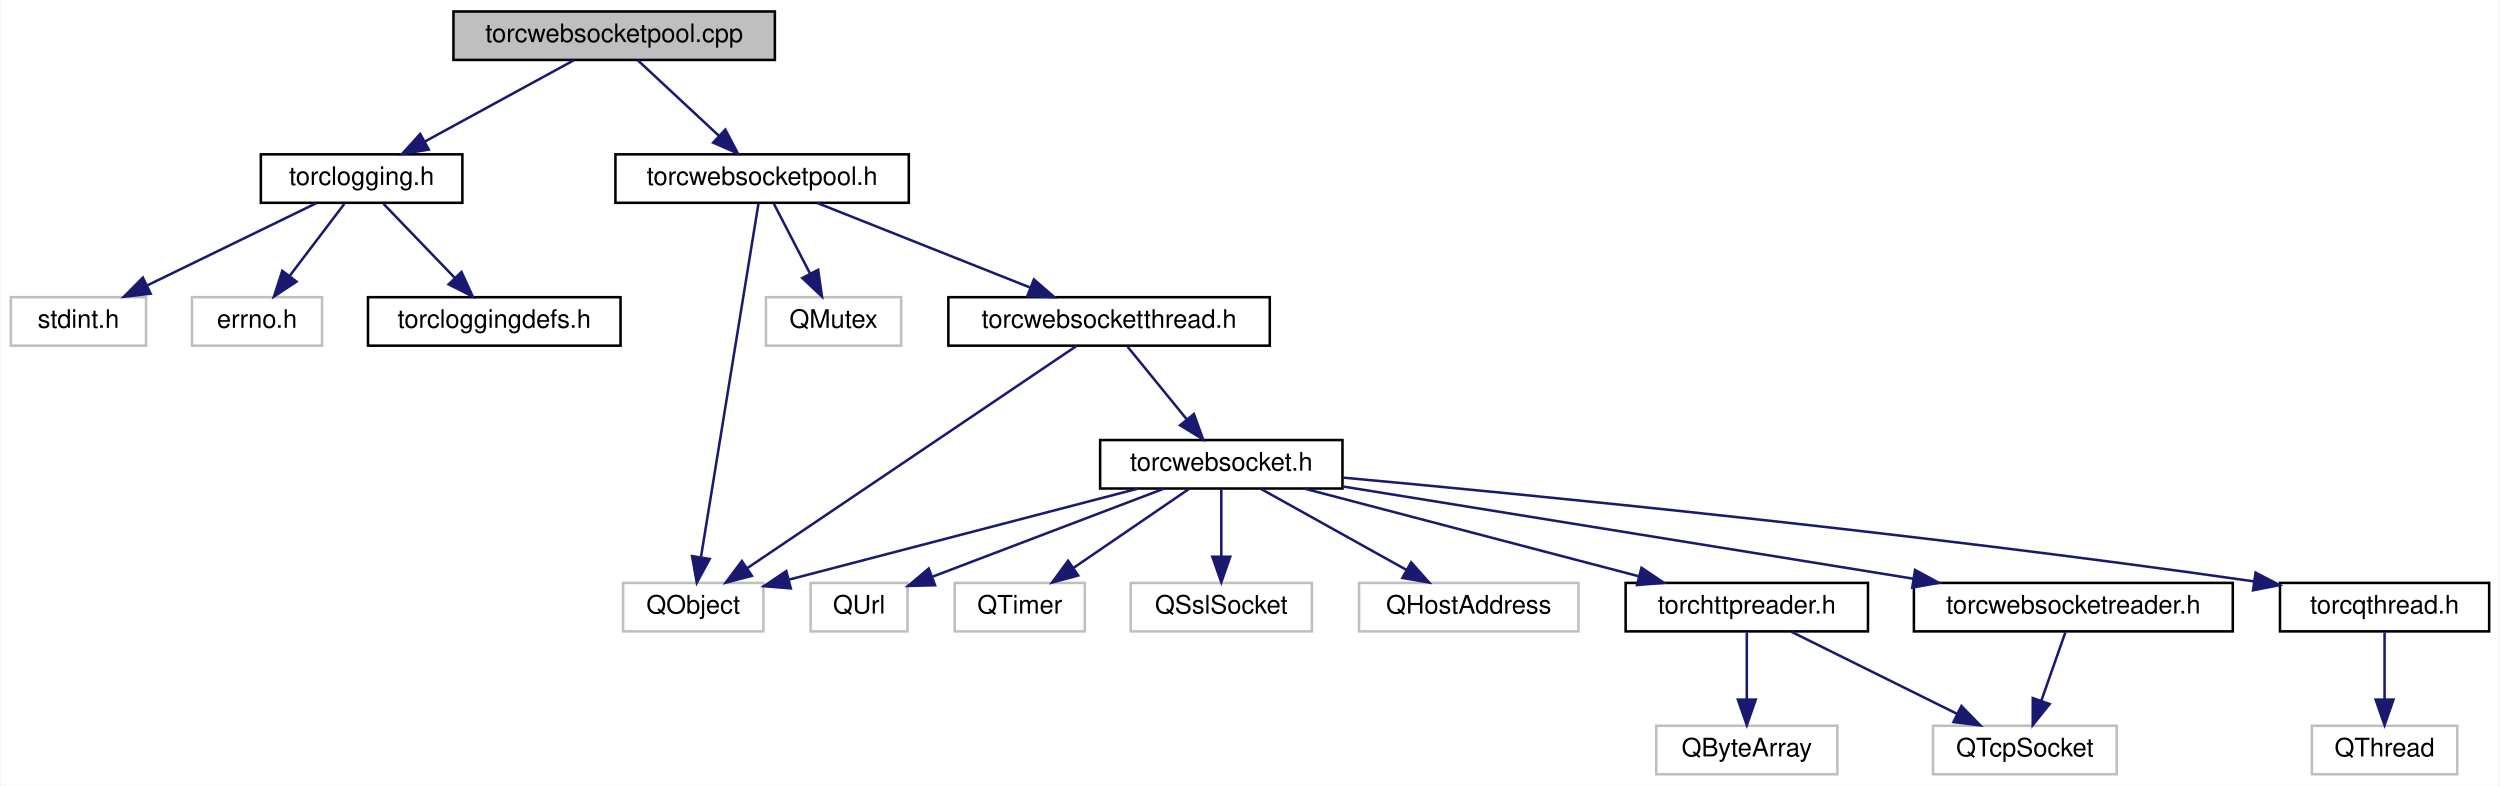
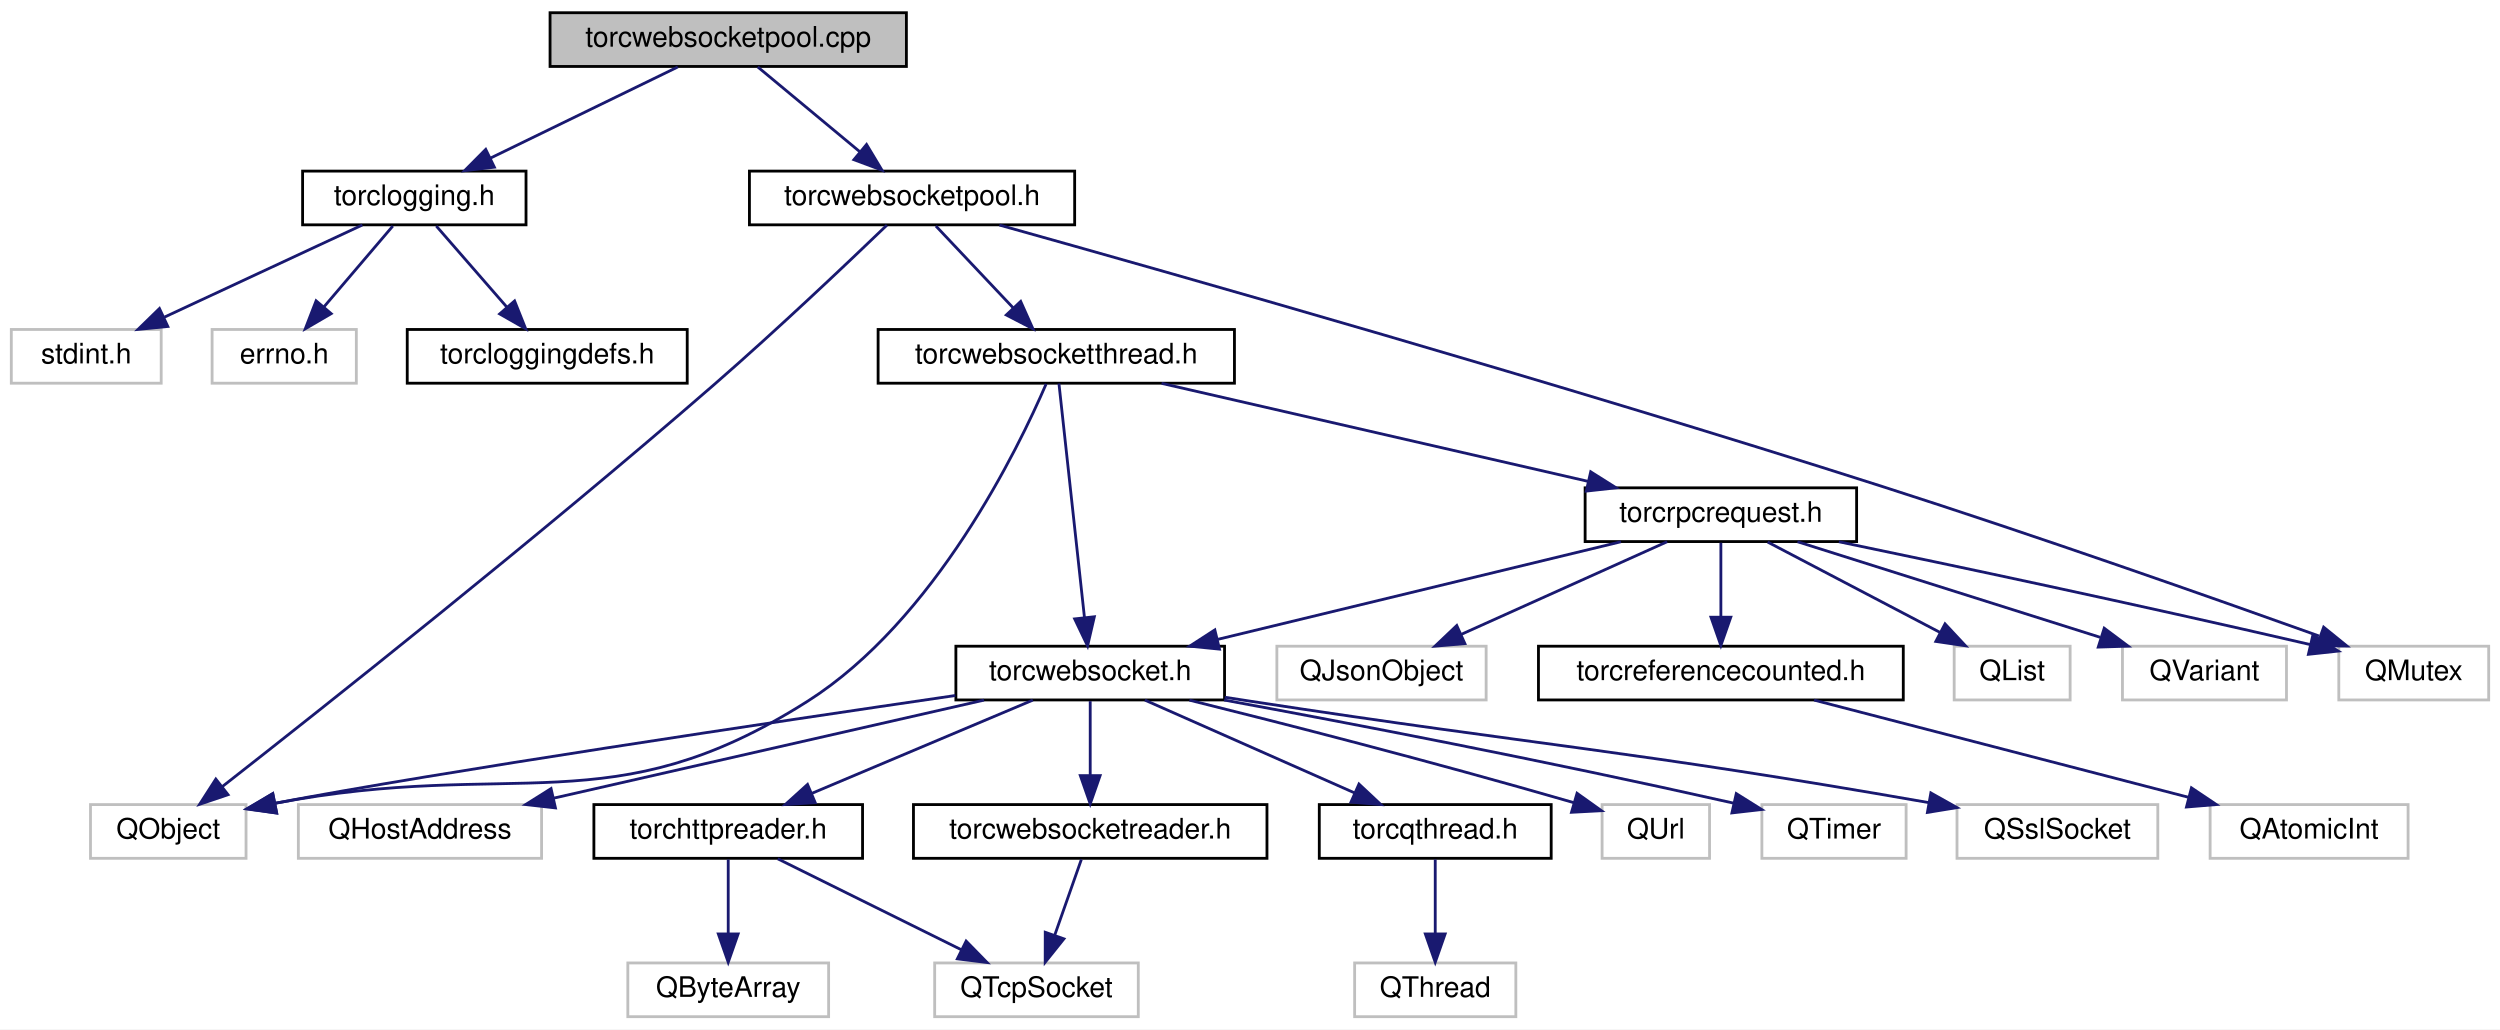
- <svg xmlns="http://www.w3.org/2000/svg" xmlns:xlink="http://www.w3.org/1999/xlink" width="980pt" height="308pt" viewBox="0.00 0.00 979.50 308.00">
-   <g id="graph0" class="graph" transform="scale(1 1) rotate(0) translate(4 304)">
-     <polygon fill="white" stroke="none" points="-4,4 -4,-304 975.5,-304 975.5,4 -4,4" />
+ <svg xmlns="http://www.w3.org/2000/svg" xmlns:xlink="http://www.w3.org/1999/xlink" width="884pt" height="364pt" viewBox="0.00 0.00 884.00 364.00">
+   <g id="graph0" class="graph" transform="scale(1 1) rotate(0) translate(4 360)">
+     <polygon fill="white" stroke="none" points="-4,4 -4,-360 880,-360 880,4 -4,4" />
    <g id="node1" class="node">
-       <polygon fill="#bfbfbf" stroke="black" points="173.5,-280.5 173.5,-299.5 299.5,-299.5 299.5,-280.5 173.5,-280.5" />
-       <text text-anchor="middle" x="236.5" y="-287.5" font-family="Helvetica,sans-Serif" font-size="10.00">torcwebsocketpool.cpp</text>
+       <polygon fill="#bfbfbf" stroke="black" points="190.5,-336.5 190.5,-355.5 316.5,-355.5 316.5,-336.5 190.5,-336.5" />
+       <text text-anchor="middle" x="253.5" y="-343.5" font-family="Helvetica,sans-Serif" font-size="10.00">torcwebsocketpool.cpp</text>
    </g>
    <g id="node2" class="node">
      <g id="a_node2">
        <a xlink:href="../../d4/df9/torclogging_8h.html" target="_top" xlink:title="torclogging.h">
-           <polygon fill="white" stroke="black" points="98,-224.5 98,-243.5 177,-243.5 177,-224.5 98,-224.5" />
-           <text text-anchor="middle" x="137.5" y="-231.5" font-family="Helvetica,sans-Serif" font-size="10.00">torclogging.h</text>
+           <polygon fill="white" stroke="black" points="103,-280.5 103,-299.5 182,-299.5 182,-280.5 103,-280.5" />
+           <text text-anchor="middle" x="142.5" y="-287.5" font-family="Helvetica,sans-Serif" font-size="10.00">torclogging.h</text>
        </a>
      </g>
    </g>
    <g id="edge1" class="edge">
-       <path fill="none" stroke="midnightblue" d="M220.594,-280.324C204.862,-271.743 180.558,-258.486 162.291,-248.522" />
-       <polygon fill="midnightblue" stroke="midnightblue" points="163.822,-245.37 153.367,-243.655 160.47,-251.516 163.822,-245.37" />
+       <path fill="none" stroke="midnightblue" d="M235.666,-336.324C217.784,-327.625 190.025,-314.12 169.454,-304.113" />
+       <polygon fill="midnightblue" stroke="midnightblue" points="170.813,-300.882 160.29,-299.655 167.751,-307.177 170.813,-300.882" />
    </g>
    <g id="node6" class="node">
      <g id="a_node6">
        <a xlink:href="../../dc/d5c/torcwebsocketpool_8h.html" target="_top" xlink:title="torcwebsocketpool.h">
-           <polygon fill="white" stroke="black" points="237,-224.5 237,-243.5 352,-243.5 352,-224.5 237,-224.5" />
-           <text text-anchor="middle" x="294.5" y="-231.5" font-family="Helvetica,sans-Serif" font-size="10.00">torcwebsocketpool.h</text>
+           <polygon fill="white" stroke="black" points="261,-280.5 261,-299.5 376,-299.5 376,-280.5 261,-280.5" />
+           <text text-anchor="middle" x="318.5" y="-287.5" font-family="Helvetica,sans-Serif" font-size="10.00">torcwebsocketpool.h</text>
        </a>
      </g>
    </g>
    <g id="edge5" class="edge">
-       <path fill="none" stroke="midnightblue" d="M245.819,-280.324C254.393,-272.341 267.312,-260.313 277.688,-250.653" />
-       <polygon fill="midnightblue" stroke="midnightblue" points="280.078,-253.21 285.012,-243.834 275.308,-248.086 280.078,-253.21" />
+       <path fill="none" stroke="midnightblue" d="M263.943,-336.324C273.646,-328.263 288.315,-316.077 300,-306.369" />
+       <polygon fill="midnightblue" stroke="midnightblue" points="302.411,-308.916 307.867,-299.834 297.938,-303.532 302.411,-308.916" />
    </g>
    <g id="node3" class="node">
-       <polygon fill="white" stroke="#bfbfbf" points="0,-168.5 0,-187.5 53,-187.5 53,-168.5 0,-168.5" />
-       <text text-anchor="middle" x="26.5" y="-175.5" font-family="Helvetica,sans-Serif" font-size="10.00">stdint.h</text>
+       <polygon fill="white" stroke="#bfbfbf" points="0,-224.5 0,-243.5 53,-243.5 53,-224.5 0,-224.5" />
+       <text text-anchor="middle" x="26.5" y="-231.5" font-family="Helvetica,sans-Serif" font-size="10.00">stdint.h</text>
    </g>
    <g id="edge2" class="edge">
-       <path fill="none" stroke="midnightblue" d="M119.666,-224.324C101.784,-215.625 74.025,-202.12 53.454,-192.113" />
-       <polygon fill="midnightblue" stroke="midnightblue" points="54.813,-188.882 44.29,-187.655 51.751,-195.177 54.813,-188.882" />
+       <path fill="none" stroke="midnightblue" d="M124.119,-280.444C105.284,-271.675 75.769,-257.935 54.121,-247.858" />
+       <polygon fill="midnightblue" stroke="midnightblue" points="55.337,-244.564 44.795,-243.516 52.383,-250.91 55.337,-244.564" />
    </g>
    <g id="node4" class="node">
-       <polygon fill="white" stroke="#bfbfbf" points="71,-168.5 71,-187.5 122,-187.5 122,-168.5 71,-168.5" />
-       <text text-anchor="middle" x="96.5" y="-175.5" font-family="Helvetica,sans-Serif" font-size="10.00">errno.h</text>
+       <polygon fill="white" stroke="#bfbfbf" points="71,-224.5 71,-243.5 122,-243.5 122,-224.5 71,-224.5" />
+       <text text-anchor="middle" x="96.5" y="-231.5" font-family="Helvetica,sans-Serif" font-size="10.00">errno.h</text>
    </g>
    <g id="edge3" class="edge">
-       <path fill="none" stroke="midnightblue" d="M130.73,-224.083C124.938,-216.455 116.442,-205.264 109.362,-195.941" />
-       <polygon fill="midnightblue" stroke="midnightblue" points="111.979,-193.599 103.144,-187.751 106.404,-197.832 111.979,-193.599" />
+       <path fill="none" stroke="midnightblue" d="M134.904,-280.083C128.273,-272.298 118.479,-260.801 110.442,-251.367" />
+       <polygon fill="midnightblue" stroke="midnightblue" points="113.104,-249.094 103.955,-243.751 107.775,-253.633 113.104,-249.094" />
    </g>
    <g id="node5" class="node">
      <g id="a_node5">
        <a xlink:href="../../d1/d37/torcloggingdefs_8h.html" target="_top" xlink:title="torcloggingdefs.h">
-           <polygon fill="white" stroke="black" points="140,-168.5 140,-187.5 239,-187.5 239,-168.5 140,-168.5" />
-           <text text-anchor="middle" x="189.5" y="-175.5" font-family="Helvetica,sans-Serif" font-size="10.00">torcloggingdefs.h</text>
+           <polygon fill="white" stroke="black" points="140,-224.5 140,-243.5 239,-243.5 239,-224.5 140,-224.5" />
+           <text text-anchor="middle" x="189.5" y="-231.5" font-family="Helvetica,sans-Serif" font-size="10.00">torcloggingdefs.h</text>
        </a>
      </g>
    </g>
    <g id="edge4" class="edge">
-       <path fill="none" stroke="midnightblue" d="M146.087,-224.083C153.659,-216.22 164.878,-204.569 174.014,-195.081" />
-       <polygon fill="midnightblue" stroke="midnightblue" points="176.658,-197.382 181.073,-187.751 171.615,-192.527 176.658,-197.382" />
+       <path fill="none" stroke="midnightblue" d="M150.261,-280.083C157.037,-272.298 167.043,-260.801 175.255,-251.367" />
+       <polygon fill="midnightblue" stroke="midnightblue" points="177.958,-253.592 181.883,-243.751 172.678,-248.996 177.958,-253.592" />
    </g>
    <g id="node7" class="node">
-       <polygon fill="white" stroke="#bfbfbf" points="240,-56.5 240,-75.5 295,-75.5 295,-56.5 240,-56.5" />
-       <text text-anchor="middle" x="267.5" y="-63.5" font-family="Helvetica,sans-Serif" font-size="10.00">QObject</text>
+       <polygon fill="white" stroke="#bfbfbf" points="28,-56.5 28,-75.5 83,-75.5 83,-56.5 28,-56.5" />
+       <text text-anchor="middle" x="55.5" y="-63.5" font-family="Helvetica,sans-Serif" font-size="10.00">QObject</text>
    </g>
    <g id="edge6" class="edge">
-       <path fill="none" stroke="midnightblue" d="M293.048,-224.075C288.798,-197.945 276.317,-121.211 270.522,-85.577" />
-       <polygon fill="midnightblue" stroke="midnightblue" points="273.954,-84.876 268.894,-75.568 267.044,-86 273.954,-84.876" />
+       <path fill="none" stroke="midnightblue" d="M309.611,-280.394C296.483,-267.764 271.028,-243.586 248.5,-224 186.296,-169.921 109.587,-109.228 74.562,-81.83" />
+       <polygon fill="midnightblue" stroke="midnightblue" points="76.626,-79.001 66.59,-75.606 72.318,-84.519 76.626,-79.001" />
    </g>
    <g id="node8" class="node">
-       <polygon fill="white" stroke="#bfbfbf" points="296,-168.5 296,-187.5 349,-187.5 349,-168.5 296,-168.5" />
-       <text text-anchor="middle" x="322.5" y="-175.5" font-family="Helvetica,sans-Serif" font-size="10.00">QMutex</text>
+       <polygon fill="white" stroke="#bfbfbf" points="823,-112.5 823,-131.5 876,-131.5 876,-112.5 823,-112.5" />
+       <text text-anchor="middle" x="849.5" y="-119.5" font-family="Helvetica,sans-Serif" font-size="10.00">QMutex</text>
    </g>
    <g id="edge7" class="edge">
-       <path fill="none" stroke="midnightblue" d="M299.124,-224.083C302.956,-216.691 308.524,-205.953 313.265,-196.811" />
-       <polygon fill="midnightblue" stroke="midnightblue" points="316.466,-198.24 317.962,-187.751 310.252,-195.018 316.466,-198.24" />
+       <path fill="none" stroke="midnightblue" d="M349.393,-280.424C409.674,-263.575 547.094,-224.6 661.5,-188 715.919,-170.591 778.52,-148.535 815.999,-135.11" />
+       <polygon fill="midnightblue" stroke="midnightblue" points="817.647,-138.237 825.876,-131.564 815.282,-131.649 817.647,-138.237" />
    </g>
    <g id="node9" class="node">
      <g id="a_node9">
        <a xlink:href="../../dd/d9e/torcwebsocketthread_8h.html" target="_top" xlink:title="torcwebsocketthread.h">
-           <polygon fill="white" stroke="black" points="367.5,-168.5 367.5,-187.5 493.5,-187.5 493.5,-168.5 367.5,-168.5" />
-           <text text-anchor="middle" x="430.5" y="-175.5" font-family="Helvetica,sans-Serif" font-size="10.00">torcwebsocketthread.h</text>
+           <polygon fill="white" stroke="black" points="306.5,-224.5 306.5,-243.5 432.5,-243.5 432.5,-224.5 306.5,-224.5" />
+           <text text-anchor="middle" x="369.5" y="-231.5" font-family="Helvetica,sans-Serif" font-size="10.00">torcwebsocketthread.h</text>
        </a>
      </g>
    </g>
    <g id="edge8" class="edge">
-       <path fill="none" stroke="midnightblue" d="M316.05,-224.444C338.531,-215.517 373.988,-201.439 399.48,-191.317" />
-       <polygon fill="midnightblue" stroke="midnightblue" points="401.049,-194.46 409.051,-187.516 398.465,-187.954 401.049,-194.46" />
+       <path fill="none" stroke="midnightblue" d="M326.922,-280.083C334.348,-272.22 345.352,-260.569 354.312,-251.081" />
+       <polygon fill="midnightblue" stroke="midnightblue" points="356.913,-253.424 361.235,-243.751 351.824,-248.618 356.913,-253.424" />
    </g>
    <g id="edge9" class="edge">
-       <path fill="none" stroke="midnightblue" d="M417.71,-168.368C389.739,-149.492 322.898,-104.385 288.596,-81.237" />
-       <polygon fill="midnightblue" stroke="midnightblue" points="290.478,-78.284 280.231,-75.591 286.562,-84.087 290.478,-78.284" />
+       <path fill="none" stroke="midnightblue" d="M365.912,-224.235C356.134,-201.543 326.69,-140.654 281.5,-112 211.893,-67.863 178.521,-92.191 93.168,-75.937" />
+       <polygon fill="midnightblue" stroke="midnightblue" points="93.844,-72.503 83.346,-73.932 92.444,-79.362 93.844,-72.503" />
    </g>
    <g id="node10" class="node">
      <g id="a_node10">
        <a xlink:href="../../da/dbe/torcwebsocket_8h.html" target="_top" xlink:title="torcwebsocket.h">
-           <polygon fill="white" stroke="black" points="427,-112.5 427,-131.5 522,-131.5 522,-112.5 427,-112.5" />
-           <text text-anchor="middle" x="474.5" y="-119.5" font-family="Helvetica,sans-Serif" font-size="10.00">torcwebsocket.h</text>
+           <polygon fill="white" stroke="black" points="334,-112.5 334,-131.5 429,-131.5 429,-112.5 334,-112.5" />
+           <text text-anchor="middle" x="381.5" y="-119.5" font-family="Helvetica,sans-Serif" font-size="10.00">torcwebsocket.h</text>
        </a>
      </g>
    </g>
    <g id="edge10" class="edge">
-       <path fill="none" stroke="midnightblue" d="M437.766,-168.083C444.045,-160.377 453.288,-149.033 460.931,-139.653" />
-       <polygon fill="midnightblue" stroke="midnightblue" points="463.766,-141.714 467.369,-131.751 458.339,-137.293 463.766,-141.714" />
+       <path fill="none" stroke="midnightblue" d="M370.442,-224.368C372.378,-206.617 376.845,-165.666 379.471,-141.597" />
+       <polygon fill="midnightblue" stroke="midnightblue" points="382.958,-141.912 380.563,-131.591 375.999,-141.153 382.958,-141.912" />
+     </g>
+     <g id="node21" class="node">
+       <g id="a_node21">
+         <a xlink:href="../../dd/d52/torcrpcrequest_8h.html" target="_top" xlink:title="torcrpcrequest.h">
+           <polygon fill="white" stroke="black" points="556.5,-168.5 556.5,-187.5 652.5,-187.5 652.5,-168.5 556.5,-168.5" />
+           <text text-anchor="middle" x="604.5" y="-175.5" font-family="Helvetica,sans-Serif" font-size="10.00">torcrpcrequest.h</text>
+         </a>
+       </g>
+     </g>
+     <g id="edge23" class="edge">
+       <path fill="none" stroke="midnightblue" d="M406.736,-224.444C447.56,-215.063 513.143,-199.993 557.484,-189.804" />
+       <polygon fill="midnightblue" stroke="midnightblue" points="558.476,-193.167 567.438,-187.516 556.908,-186.345 558.476,-193.167" />
    </g>
    <g id="edge13" class="edge">
-       <path fill="none" stroke="midnightblue" d="M441.7,-112.444C404.55,-102.752 344.12,-86.988 305.095,-76.808" />
-       <polygon fill="midnightblue" stroke="midnightblue" points="305.738,-73.358 295.178,-74.22 303.971,-80.131 305.738,-73.358" />
+       <path fill="none" stroke="midnightblue" d="M333.802,-114.071C268.022,-104.436 151.829,-87.107 93.233,-75.97" />
+       <polygon fill="midnightblue" stroke="midnightblue" points="93.81,-72.517 83.325,-74.034 92.468,-79.387 93.81,-72.517" />
    </g>
    <g id="node11" class="node">
-       <polygon fill="white" stroke="#bfbfbf" points="313.5,-56.5 313.5,-75.5 351.5,-75.5 351.5,-56.5 313.5,-56.5" />
-       <text text-anchor="middle" x="332.5" y="-63.5" font-family="Helvetica,sans-Serif" font-size="10.00">QUrl</text>
+       <polygon fill="white" stroke="#bfbfbf" points="562.5,-56.5 562.5,-75.5 600.5,-75.5 600.5,-56.5 562.5,-56.5" />
+       <text text-anchor="middle" x="581.5" y="-63.5" font-family="Helvetica,sans-Serif" font-size="10.00">QUrl</text>
    </g>
    <g id="edge11" class="edge">
-       <path fill="none" stroke="midnightblue" d="M452,-112.444C427.452,-103.108 388.087,-88.139 361.301,-77.952" />
-       <polygon fill="midnightblue" stroke="midnightblue" points="362.298,-74.587 351.707,-74.304 359.81,-81.13 362.298,-74.587" />
+       <path fill="none" stroke="midnightblue" d="M416.574,-112.426C449.399,-104.268 500.012,-91.352 552.454,-76.193" />
+       <polygon fill="midnightblue" stroke="midnightblue" points="553.64,-79.493 562.263,-73.337 551.683,-72.772 553.64,-79.493" />
    </g>
    <g id="node12" class="node">
-       <polygon fill="white" stroke="#bfbfbf" points="370,-56.5 370,-75.5 421,-75.5 421,-56.5 370,-56.5" />
-       <text text-anchor="middle" x="395.5" y="-63.5" font-family="Helvetica,sans-Serif" font-size="10.00">QTimer</text>
+       <polygon fill="white" stroke="#bfbfbf" points="619,-56.5 619,-75.5 670,-75.5 670,-56.5 619,-56.5" />
+       <text text-anchor="middle" x="644.5" y="-63.5" font-family="Helvetica,sans-Serif" font-size="10.00">QTimer</text>
    </g>
    <g id="edge12" class="edge">
-       <path fill="none" stroke="midnightblue" d="M461.807,-112.324C449.599,-103.979 430.922,-91.212 416.497,-81.352" />
-       <polygon fill="midnightblue" stroke="midnightblue" points="418.392,-78.408 408.161,-75.654 414.442,-84.187 418.392,-78.408" />
+       <path fill="none" stroke="midnightblue" d="M428.825,-112.471C472.888,-104.348 540.615,-91.401 608.857,-76.039" />
+       <polygon fill="midnightblue" stroke="midnightblue" points="609.948,-79.38 618.927,-73.755 608.4,-72.553 609.948,-79.38" />
    </g>
    <g id="node13" class="node">
-       <polygon fill="white" stroke="#bfbfbf" points="439,-56.5 439,-75.5 510,-75.5 510,-56.5 439,-56.5" />
-       <text text-anchor="middle" x="474.5" y="-63.5" font-family="Helvetica,sans-Serif" font-size="10.00">QSslSocket</text>
+       <polygon fill="white" stroke="#bfbfbf" points="688,-56.5 688,-75.5 759,-75.5 759,-56.5 688,-56.5" />
+       <text text-anchor="middle" x="723.5" y="-63.5" font-family="Helvetica,sans-Serif" font-size="10.00">QSslSocket</text>
    </g>
    <g id="edge14" class="edge">
-       <path fill="none" stroke="midnightblue" d="M474.5,-112.083C474.5,-105.006 474.5,-94.861 474.5,-85.987" />
-       <polygon fill="midnightblue" stroke="midnightblue" points="478,-85.751 474.5,-75.751 471,-85.751 478,-85.751" />
+       <path fill="none" stroke="midnightblue" d="M429.081,-113.457C432.268,-112.961 435.43,-112.472 438.5,-112 542.408,-96.036 571.186,-94.912 678.092,-76.178" />
+       <polygon fill="midnightblue" stroke="midnightblue" points="678.749,-79.617 687.99,-74.433 677.534,-72.723 678.749,-79.617" />
    </g>
    <g id="node14" class="node">
-       <polygon fill="white" stroke="#bfbfbf" points="528.5,-56.5 528.5,-75.5 614.5,-75.5 614.5,-56.5 528.5,-56.5" />
-       <text text-anchor="middle" x="571.5" y="-63.5" font-family="Helvetica,sans-Serif" font-size="10.00">QHostAddress</text>
+       <polygon fill="white" stroke="#bfbfbf" points="101.5,-56.5 101.5,-75.5 187.5,-75.5 187.5,-56.5 101.5,-56.5" />
+       <text text-anchor="middle" x="144.5" y="-63.5" font-family="Helvetica,sans-Serif" font-size="10.00">QHostAddress</text>
    </g>
    <g id="edge15" class="edge">
-       <path fill="none" stroke="midnightblue" d="M490.085,-112.324C505.499,-103.743 529.312,-90.486 547.21,-80.522" />
-       <polygon fill="midnightblue" stroke="midnightblue" points="548.919,-83.577 555.954,-75.654 545.514,-77.461 548.919,-83.577" />
+       <path fill="none" stroke="midnightblue" d="M343.947,-112.444C302.689,-103.043 236.356,-87.929 191.634,-77.739" />
+       <polygon fill="midnightblue" stroke="midnightblue" points="192.405,-74.326 181.878,-75.516 190.85,-81.151 192.405,-74.326" />
    </g>
    <g id="node15" class="node">
      <g id="a_node15">
        <a xlink:href="../../de/de6/torchttpreader_8h.html" target="_top" xlink:title="torchttpreader.h">
-           <polygon fill="white" stroke="black" points="633,-56.5 633,-75.5 728,-75.5 728,-56.5 633,-56.5" />
-           <text text-anchor="middle" x="680.5" y="-63.5" font-family="Helvetica,sans-Serif" font-size="10.00">torchttpreader.h</text>
+           <polygon fill="white" stroke="black" points="206,-56.5 206,-75.5 301,-75.5 301,-56.5 206,-56.5" />
+           <text text-anchor="middle" x="253.5" y="-63.5" font-family="Helvetica,sans-Serif" font-size="10.00">torchttpreader.h</text>
        </a>
      </g>
    </g>
    <g id="edge16" class="edge">
-       <path fill="none" stroke="midnightblue" d="M507.141,-112.444C542.55,-103.162 599.209,-88.309 638.053,-78.127" />
-       <polygon fill="midnightblue" stroke="midnightblue" points="639.226,-81.438 648.011,-75.516 637.451,-74.667 639.226,-81.438" />
+       <path fill="none" stroke="midnightblue" d="M361.218,-112.444C340.153,-103.557 306.983,-89.563 283.014,-79.451" />
+       <polygon fill="midnightblue" stroke="midnightblue" points="284.261,-76.179 273.687,-75.516 281.54,-82.628 284.261,-76.179" />
    </g>
    <g id="node18" class="node">
      <g id="a_node18">
        <a xlink:href="../../d7/d28/torcwebsocketreader_8h.html" target="_top" xlink:title="torcwebsocketreader.h">
-           <polygon fill="white" stroke="black" points="746,-56.5 746,-75.5 871,-75.5 871,-56.5 746,-56.5" />
-           <text text-anchor="middle" x="808.5" y="-63.5" font-family="Helvetica,sans-Serif" font-size="10.00">torcwebsocketreader.h</text>
+           <polygon fill="white" stroke="black" points="319,-56.5 319,-75.5 444,-75.5 444,-56.5 319,-56.5" />
+           <text text-anchor="middle" x="381.5" y="-63.5" font-family="Helvetica,sans-Serif" font-size="10.00">torcwebsocketreader.h</text>
        </a>
      </g>
    </g>
    <g id="edge19" class="edge">
-       <path fill="none" stroke="midnightblue" d="M522.354,-113.263C581.082,-103.768 680.829,-87.641 745.679,-77.157" />
-       <polygon fill="midnightblue" stroke="midnightblue" points="746.462,-80.576 755.775,-75.524 745.345,-73.665 746.462,-80.576" />
+       <path fill="none" stroke="midnightblue" d="M381.5,-112.083C381.5,-105.006 381.5,-94.861 381.5,-85.987" />
+       <polygon fill="midnightblue" stroke="midnightblue" points="385,-85.751 381.5,-75.751 378,-85.751 385,-85.751" />
    </g>
    <g id="node19" class="node">
      <g id="a_node19">
        <a xlink:href="../../dd/db0/torcqthread_8h.html" target="_top" xlink:title="torcqthread.h">
-           <polygon fill="white" stroke="black" points="889.5,-56.5 889.5,-75.5 971.5,-75.5 971.5,-56.5 889.5,-56.5" />
-           <text text-anchor="middle" x="930.5" y="-63.5" font-family="Helvetica,sans-Serif" font-size="10.00">torcqthread.h</text>
+           <polygon fill="white" stroke="black" points="462.5,-56.5 462.5,-75.5 544.5,-75.5 544.5,-56.5 462.5,-56.5" />
+           <text text-anchor="middle" x="503.5" y="-63.5" font-family="Helvetica,sans-Serif" font-size="10.00">torcqthread.h</text>
        </a>
      </g>
    </g>
    <g id="edge21" class="edge">
-       <path fill="none" stroke="midnightblue" d="M522.137,-116.775C596.267,-109.968 743.93,-95.486 879.204,-76.102" />
-       <polygon fill="midnightblue" stroke="midnightblue" points="879.939,-79.532 889.335,-74.638 878.937,-72.604 879.939,-79.532" />
+       <path fill="none" stroke="midnightblue" d="M400.831,-112.444C420.82,-103.596 452.243,-89.688 475.064,-79.587" />
+       <polygon fill="midnightblue" stroke="midnightblue" points="476.532,-82.764 484.259,-75.516 473.698,-76.364 476.532,-82.764" />
    </g>
    <g id="node16" class="node">
-       <polygon fill="white" stroke="#bfbfbf" points="645,-0.5 645,-19.5 716,-19.5 716,-0.5 645,-0.5" />
-       <text text-anchor="middle" x="680.5" y="-7.5" font-family="Helvetica,sans-Serif" font-size="10.00">QByteArray</text>
+       <polygon fill="white" stroke="#bfbfbf" points="218,-0.5 218,-19.5 289,-19.5 289,-0.5 218,-0.5" />
+       <text text-anchor="middle" x="253.5" y="-7.5" font-family="Helvetica,sans-Serif" font-size="10.00">QByteArray</text>
    </g>
    <g id="edge17" class="edge">
-       <path fill="none" stroke="midnightblue" d="M680.5,-56.083C680.5,-49.006 680.5,-38.861 680.5,-29.986" />
-       <polygon fill="midnightblue" stroke="midnightblue" points="684,-29.751 680.5,-19.751 677,-29.751 684,-29.751" />
+       <path fill="none" stroke="midnightblue" d="M253.5,-56.083C253.5,-49.006 253.5,-38.861 253.5,-29.986" />
+       <polygon fill="midnightblue" stroke="midnightblue" points="257,-29.751 253.5,-19.751 250,-29.751 257,-29.751" />
    </g>
    <g id="node17" class="node">
-       <polygon fill="white" stroke="#bfbfbf" points="753.5,-0.5 753.5,-19.5 825.5,-19.5 825.5,-0.5 753.5,-0.5" />
-       <text text-anchor="middle" x="789.5" y="-7.5" font-family="Helvetica,sans-Serif" font-size="10.00">QTcpSocket</text>
+       <polygon fill="white" stroke="#bfbfbf" points="326.5,-0.5 326.5,-19.5 398.5,-19.5 398.5,-0.5 326.5,-0.5" />
+       <text text-anchor="middle" x="362.5" y="-7.5" font-family="Helvetica,sans-Serif" font-size="10.00">QTcpSocket</text>
    </g>
    <g id="edge18" class="edge">
-       <path fill="none" stroke="midnightblue" d="M698.013,-56.324C715.572,-47.625 742.831,-34.12 763.031,-24.113" />
-       <polygon fill="midnightblue" stroke="midnightblue" points="764.624,-27.23 772.031,-19.654 761.516,-20.957 764.624,-27.23" />
+       <path fill="none" stroke="midnightblue" d="M271.013,-56.324C288.572,-47.625 315.831,-34.12 336.031,-24.113" />
+       <polygon fill="midnightblue" stroke="midnightblue" points="337.624,-27.23 345.031,-19.654 334.516,-20.957 337.624,-27.23" />
    </g>
    <g id="edge20" class="edge">
-       <path fill="none" stroke="midnightblue" d="M805.363,-56.083C802.817,-48.849 799.144,-38.409 795.973,-29.397" />
-       <polygon fill="midnightblue" stroke="midnightblue" points="799.2,-28.023 792.579,-19.751 792.597,-30.346 799.2,-28.023" />
+       <path fill="none" stroke="midnightblue" d="M378.363,-56.083C375.817,-48.849 372.144,-38.409 368.973,-29.397" />
+       <polygon fill="midnightblue" stroke="midnightblue" points="372.2,-28.023 365.579,-19.751 365.597,-30.346 372.2,-28.023" />
    </g>
    <g id="node20" class="node">
-       <polygon fill="white" stroke="#bfbfbf" points="902,-0.5 902,-19.5 959,-19.5 959,-0.5 902,-0.5" />
-       <text text-anchor="middle" x="930.5" y="-7.5" font-family="Helvetica,sans-Serif" font-size="10.00">QThread</text>
+       <polygon fill="white" stroke="#bfbfbf" points="475,-0.5 475,-19.5 532,-19.5 532,-0.5 475,-0.5" />
+       <text text-anchor="middle" x="503.5" y="-7.5" font-family="Helvetica,sans-Serif" font-size="10.00">QThread</text>
    </g>
    <g id="edge22" class="edge">
-       <path fill="none" stroke="midnightblue" d="M930.5,-56.083C930.5,-49.006 930.5,-38.861 930.5,-29.986" />
-       <polygon fill="midnightblue" stroke="midnightblue" points="934,-29.751 930.5,-19.751 927,-29.751 934,-29.751" />
+       <path fill="none" stroke="midnightblue" d="M503.5,-56.083C503.5,-49.006 503.5,-38.861 503.5,-29.986" />
+       <polygon fill="midnightblue" stroke="midnightblue" points="507,-29.751 503.5,-19.751 500,-29.751 507,-29.751" />
+     </g>
+     <g id="edge25" class="edge">
+       <path fill="none" stroke="midnightblue" d="M646.227,-168.437C686.415,-160.096 749.157,-146.829 812.956,-132.067" />
+       <polygon fill="midnightblue" stroke="midnightblue" points="813.839,-135.455 822.787,-129.782 812.255,-128.637 813.839,-135.455" />
+     </g>
+     <g id="edge28" class="edge">
+       <path fill="none" stroke="midnightblue" d="M569.165,-168.444C530.589,-159.102 468.715,-144.119 426.647,-133.933" />
+       <polygon fill="midnightblue" stroke="midnightblue" points="427.213,-130.468 416.67,-131.516 425.565,-137.272 427.213,-130.468" />
+     </g>
+     <g id="node22" class="node">
+       <polygon fill="white" stroke="#bfbfbf" points="687,-112.5 687,-131.5 728,-131.5 728,-112.5 687,-112.5" />
+       <text text-anchor="middle" x="707.5" y="-119.5" font-family="Helvetica,sans-Serif" font-size="10.00">QList</text>
+     </g>
+     <g id="edge24" class="edge">
+       <path fill="none" stroke="midnightblue" d="M621.049,-168.324C637.492,-159.703 662.935,-146.364 681.968,-136.386" />
+       <polygon fill="midnightblue" stroke="midnightblue" points="683.761,-139.398 690.992,-131.655 680.511,-133.198 683.761,-139.398" />
+     </g>
+     <g id="node23" class="node">
+       <polygon fill="white" stroke="#bfbfbf" points="746.5,-112.5 746.5,-131.5 804.5,-131.5 804.5,-112.5 746.5,-112.5" />
+       <text text-anchor="middle" x="775.5" y="-119.5" font-family="Helvetica,sans-Serif" font-size="10.00">QVariant</text>
+     </g>
+     <g id="edge26" class="edge">
+       <path fill="none" stroke="midnightblue" d="M631.595,-168.444C660.488,-159.32 706.425,-144.813 738.605,-134.651" />
+       <polygon fill="midnightblue" stroke="midnightblue" points="740.049,-137.865 748.531,-131.516 737.941,-131.19 740.049,-137.865" />
+     </g>
+     <g id="node24" class="node">
+       <polygon fill="white" stroke="#bfbfbf" points="447.5,-112.5 447.5,-131.5 521.5,-131.5 521.5,-112.5 447.5,-112.5" />
+       <text text-anchor="middle" x="484.5" y="-119.5" font-family="Helvetica,sans-Serif" font-size="10.00">QJsonObject</text>
+     </g>
+     <g id="edge27" class="edge">
+       <path fill="none" stroke="midnightblue" d="M585.486,-168.444C565.912,-159.636 535.192,-145.812 512.771,-135.722" />
+       <polygon fill="midnightblue" stroke="midnightblue" points="513.981,-132.428 503.425,-131.516 511.108,-138.812 513.981,-132.428" />
+     </g>
+     <g id="node25" class="node">
+       <g id="a_node25">
+         <a xlink:href="../../d8/dfe/torcreferencecounted_8h.html" target="_top" xlink:title="torcreferencecounted.h">
+           <polygon fill="white" stroke="black" points="540,-112.5 540,-131.5 669,-131.5 669,-112.5 540,-112.5" />
+           <text text-anchor="middle" x="604.5" y="-119.5" font-family="Helvetica,sans-Serif" font-size="10.00">torcreferencecounted.h</text>
+         </a>
+       </g>
+     </g>
+     <g id="edge29" class="edge">
+       <path fill="none" stroke="midnightblue" d="M604.5,-168.083C604.5,-161.006 604.5,-150.861 604.5,-141.986" />
+       <polygon fill="midnightblue" stroke="midnightblue" points="608,-141.751 604.5,-131.751 601,-141.751 608,-141.751" />
+     </g>
+     <g id="node26" class="node">
+       <polygon fill="white" stroke="#bfbfbf" points="777.5,-56.5 777.5,-75.5 847.5,-75.5 847.5,-56.5 777.5,-56.5" />
+       <text text-anchor="middle" x="812.5" y="-63.5" font-family="Helvetica,sans-Serif" font-size="10.00">QAtomicInt</text>
+     </g>
+     <g id="edge30" class="edge">
+       <path fill="none" stroke="midnightblue" d="M637.458,-112.444C673.287,-103.142 730.663,-88.246 769.891,-78.062" />
+       <polygon fill="midnightblue" stroke="midnightblue" points="770.896,-81.417 779.696,-75.516 769.137,-74.642 770.896,-81.417" />
    </g>
  </g>
</svg>
